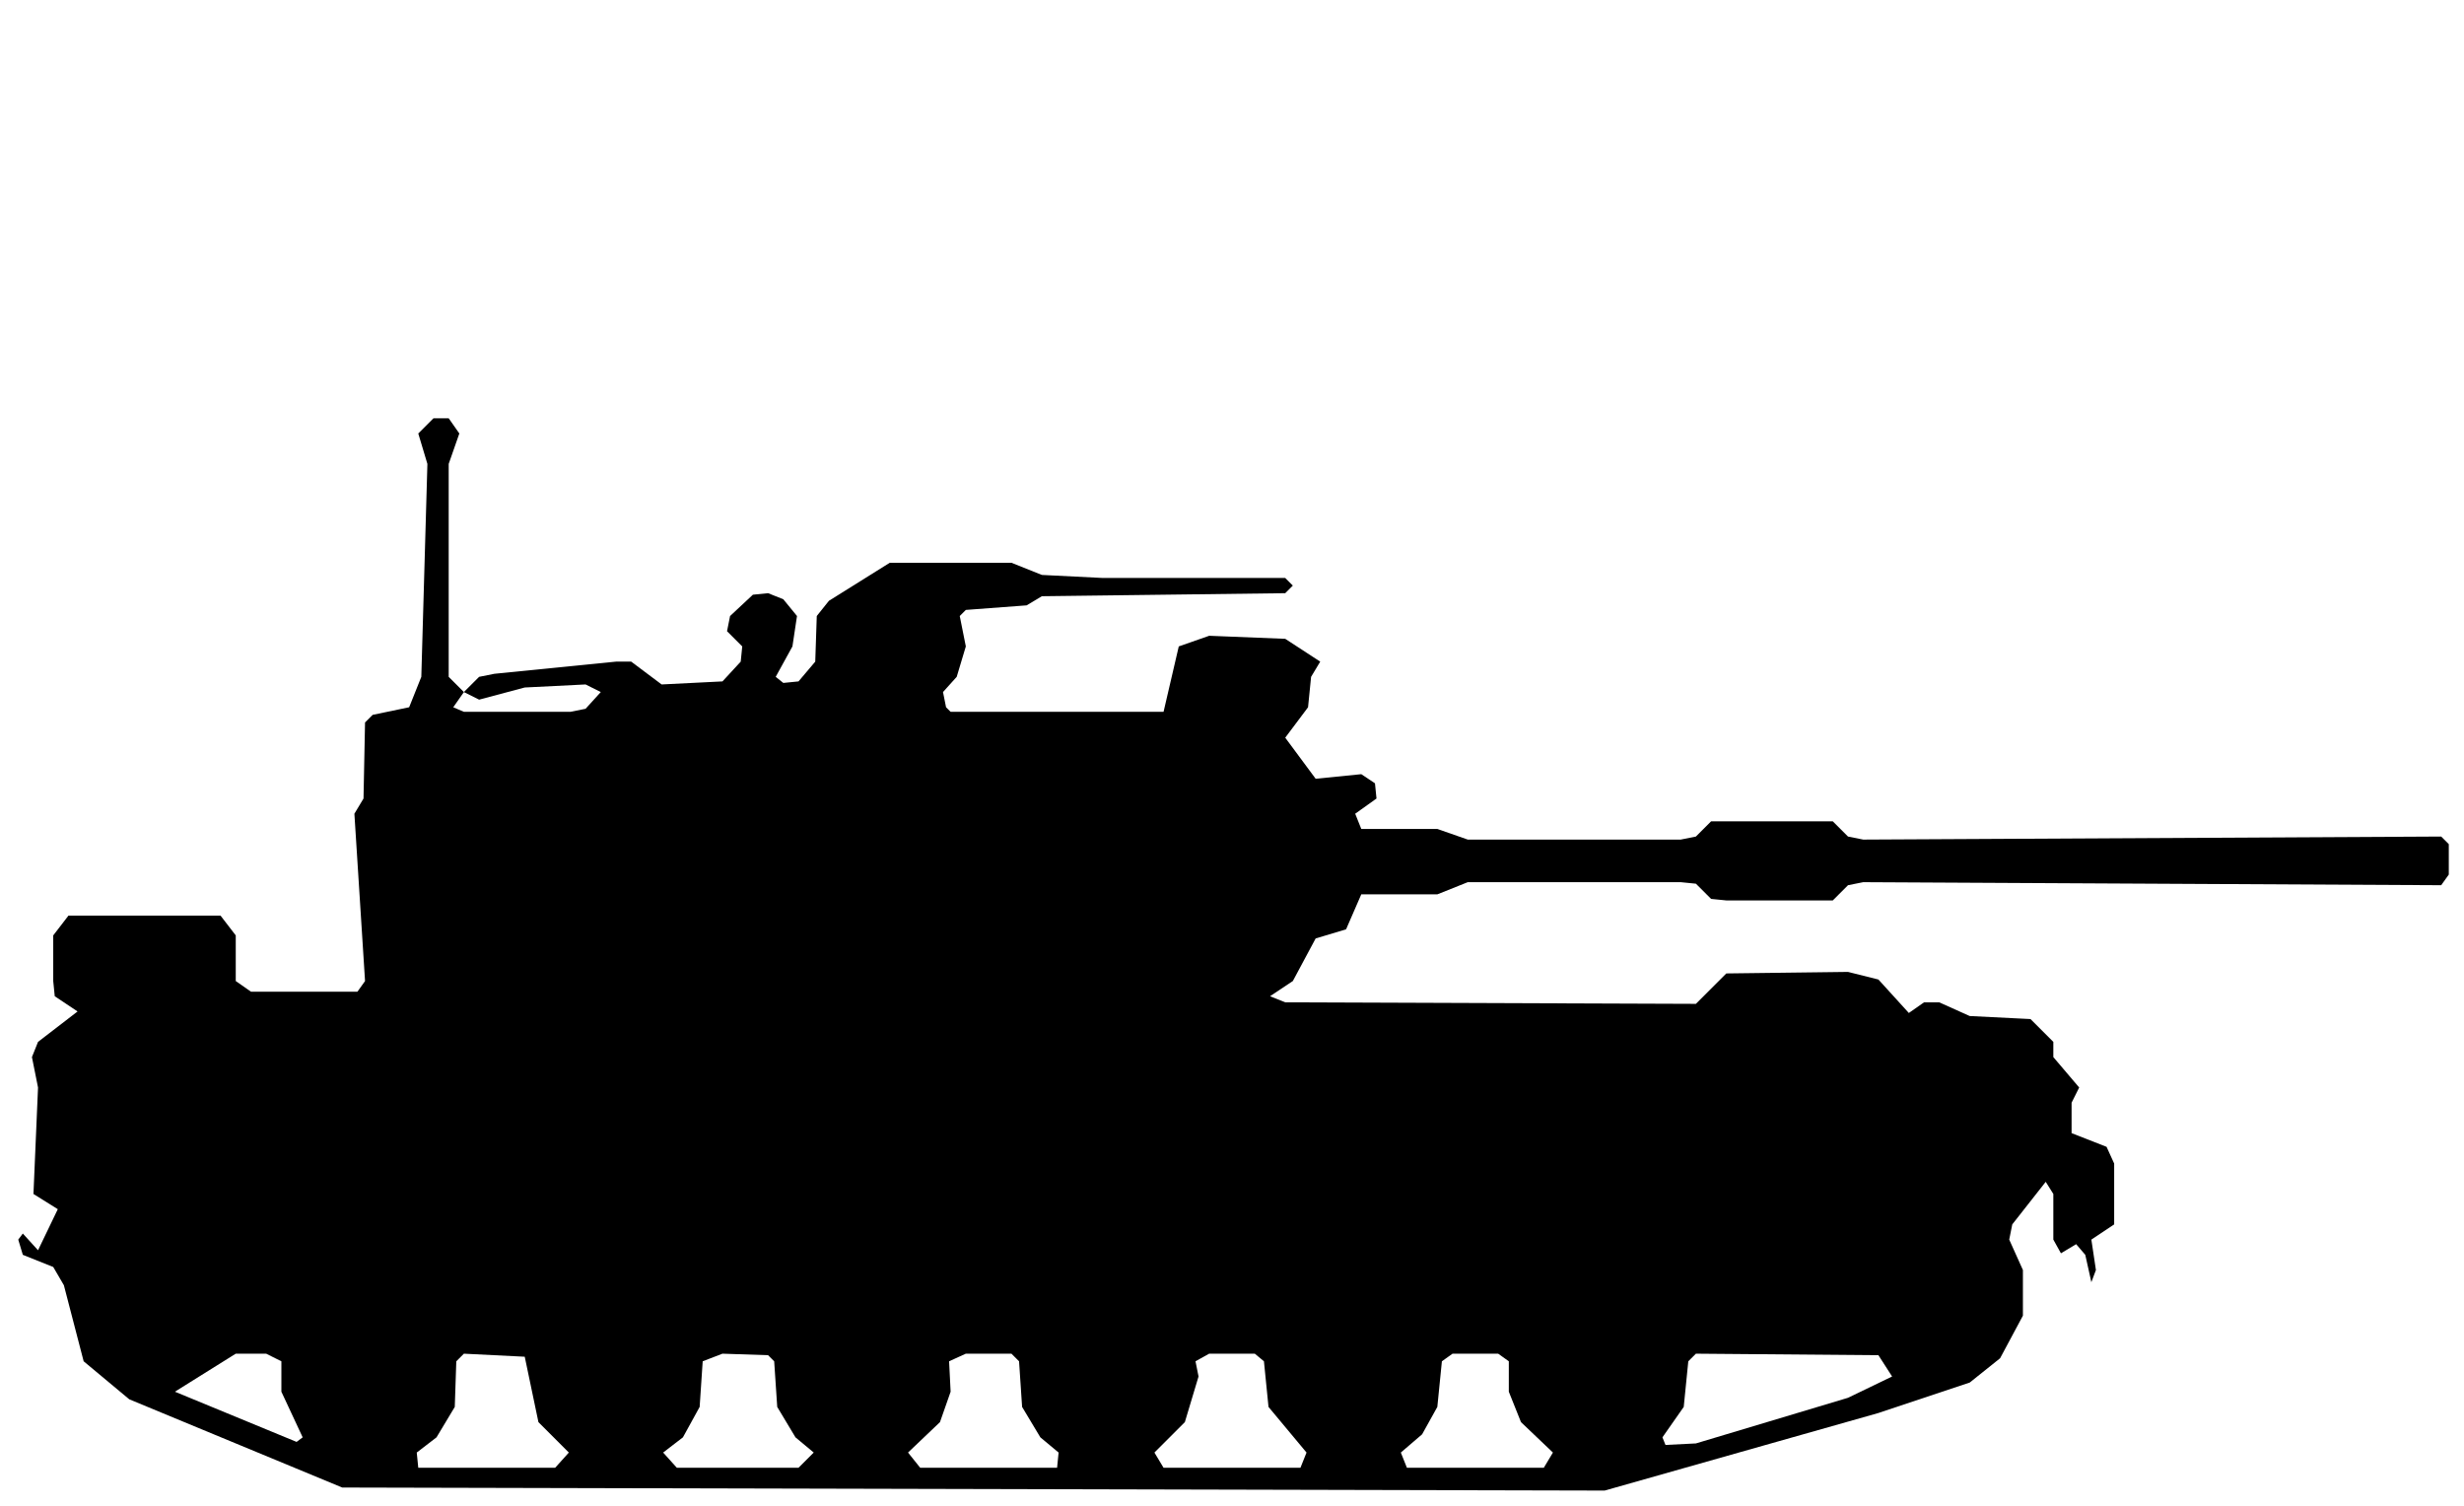
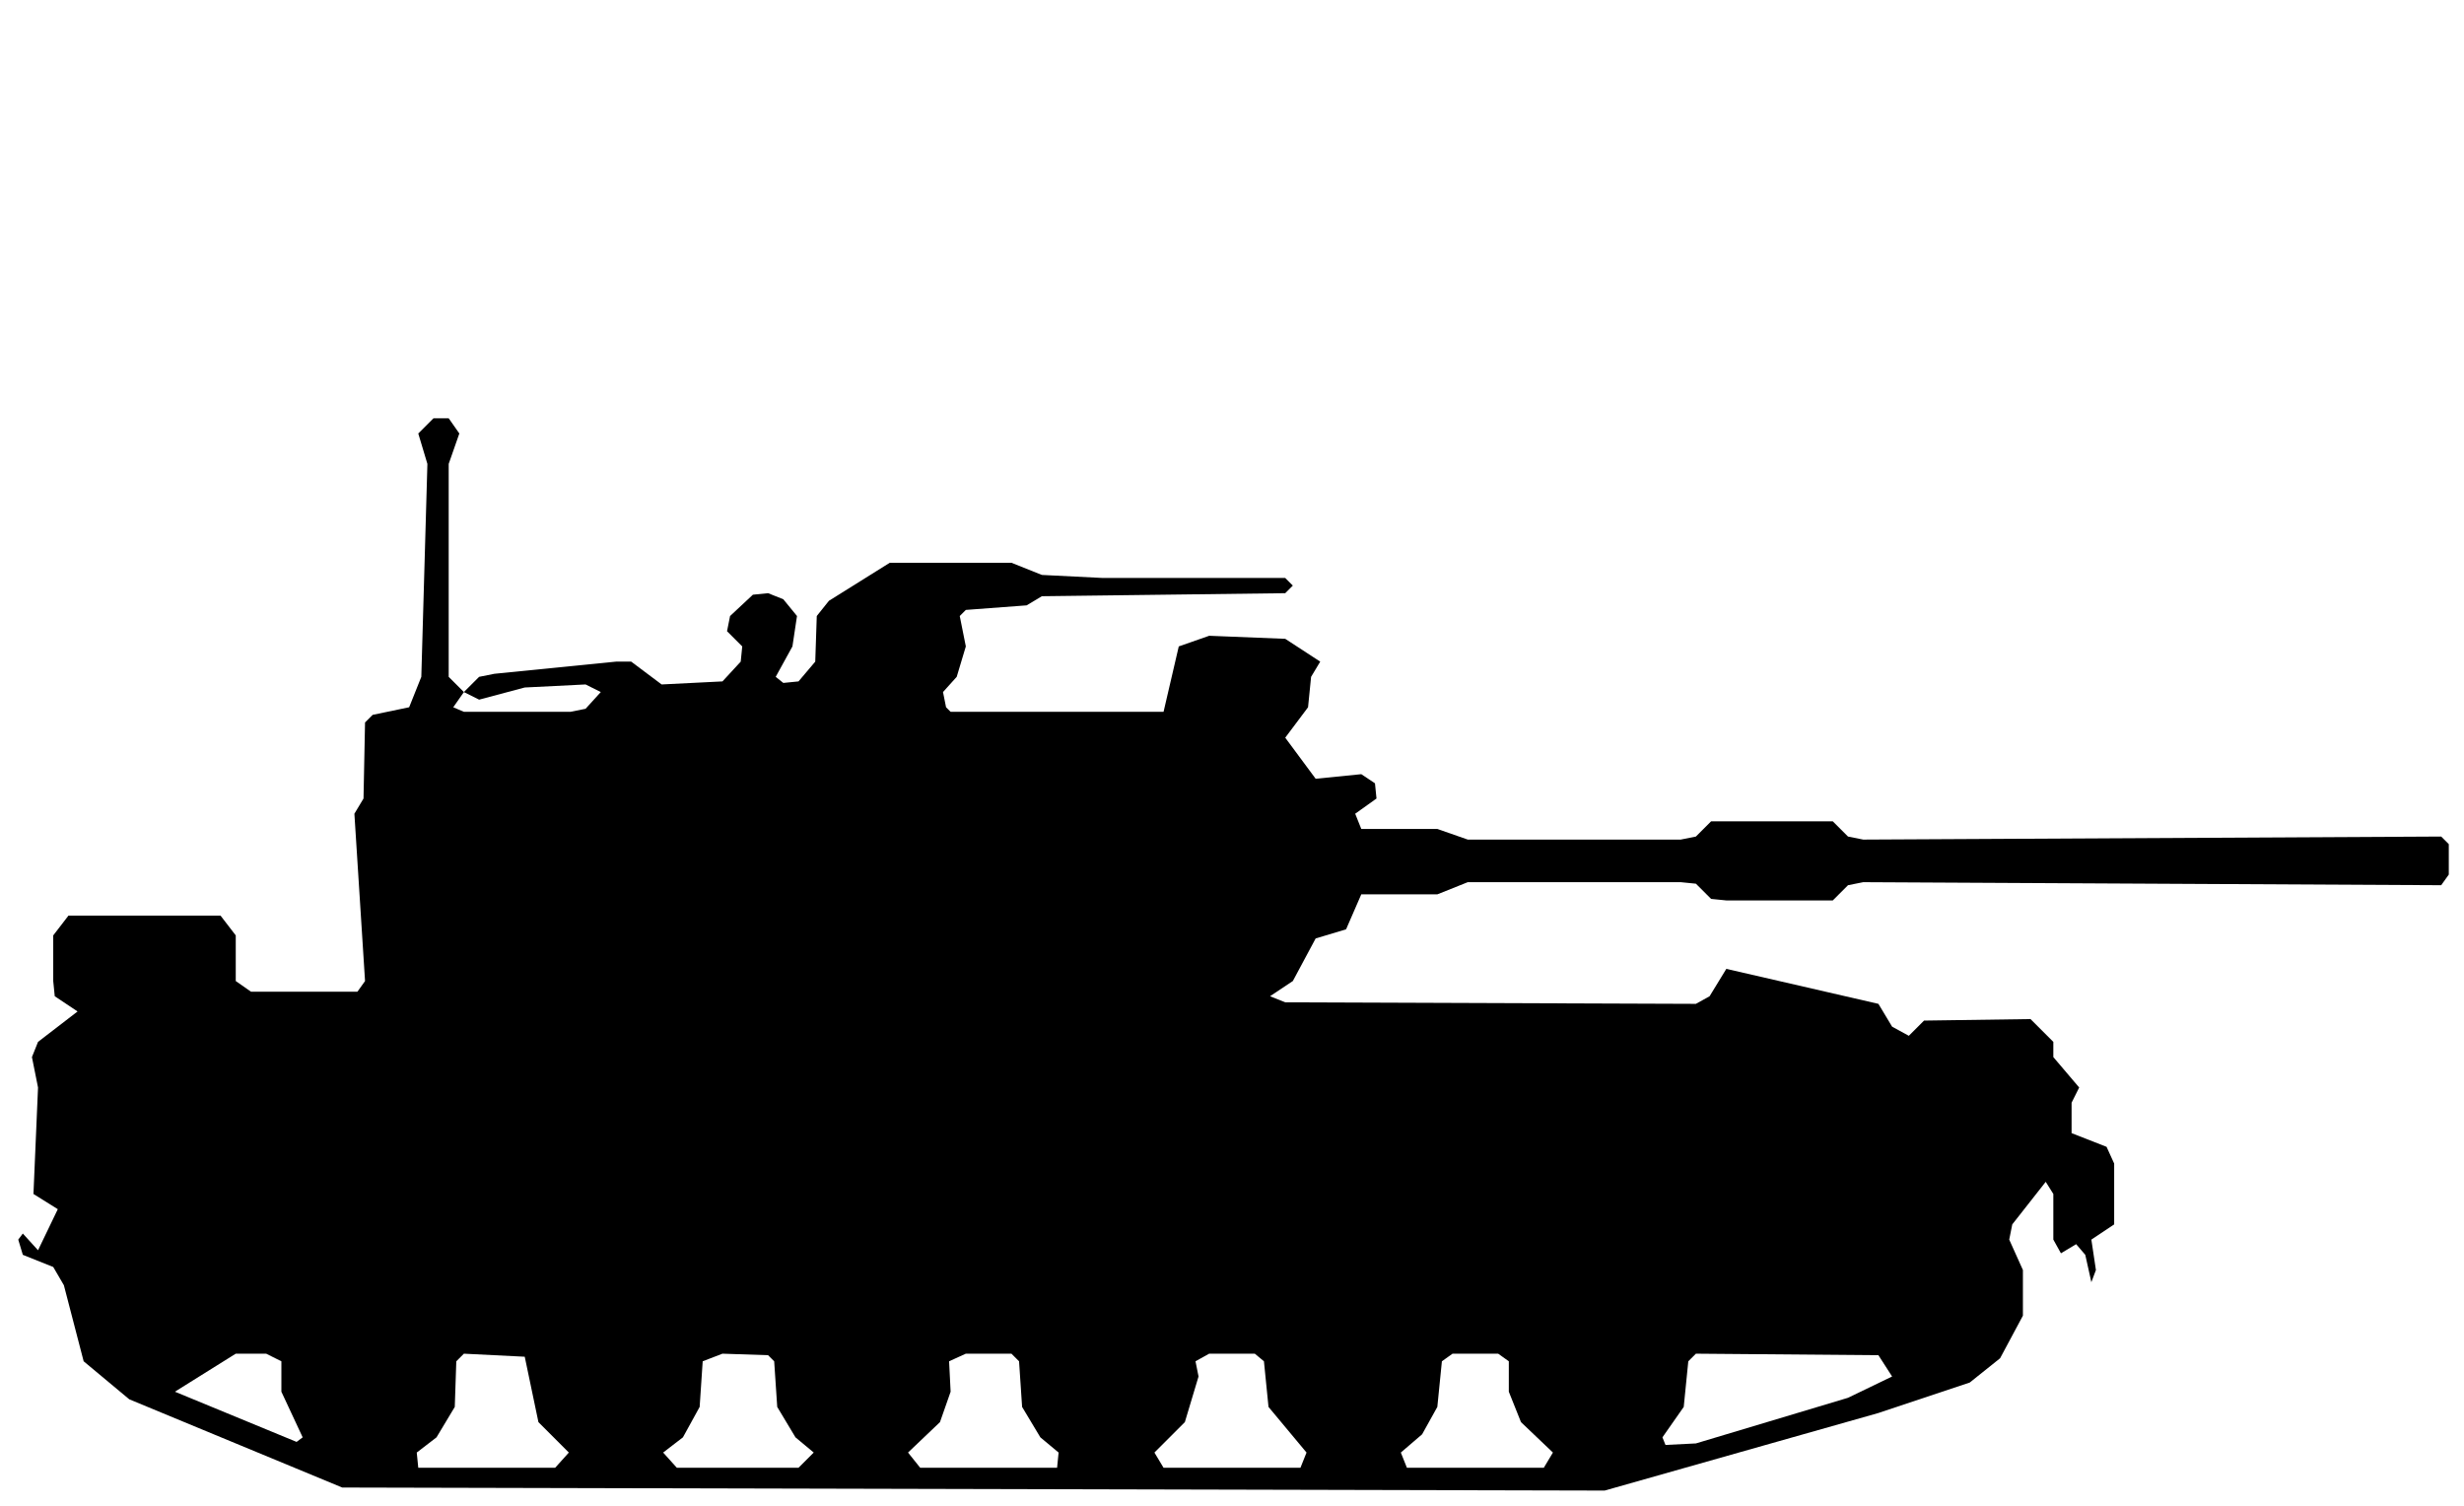
<svg xmlns="http://www.w3.org/2000/svg" viewBox="0 0 162 99" width="162" height="99" fill="currentColor" fill-rule="evenodd">
-   <path d="M22.5 97.8L105.5 98L123.5 92.9L129.5 90.9L131.5 89.3L133 86.5L133 83.5L132.1 81.5L132.3 80.5L134.5 77.7L135 78.5L135 81.5L135.5 82.4L136.5 81.8L137.1 82.5L137.5 84.3L137.8 83.5L137.5 81.5L139 80.5L139 76.5L138.5 75.4L136.2 74.5L136.2 72.5L136.7 71.5L135 69.5L135 68.5L133.5 67L129.5 66.8L127.5 65.9L126.5 65.9L125.5 66.6L123.5 64.4L121.5 63.9L113.5 64L111.5 66L84.5 65.9L83.5 65.5L85 64.5L86.5 61.7L88.5 61.1L89.5 58.8L94.5 58.8L96.5 58L110.5 58L111.5 58.1L112.5 59.1L113.5 59.2L120.5 59.2L121.5 58.2L122.5 58L160.5 58.2L161 57.5L161 55.5L160.5 55L122.5 55.2L121.5 55L120.5 54L112.5 54L111.5 55L110.5 55.2L96.5 55.2L94.5 54.5L89.5 54.5L89.1 53.5L90.5 52.5L90.4 51.5L89.5 50.9L86.5 51.2L84.5 48.5L86 46.5L86.2 44.5L86.8 43.5L84.5 42L79.5 41.8L77.5 42.5L76.5 46.8L62.5 46.8L62.2 46.5L62 45.5L62.9 44.5L63.5 42.5L63.1 40.5L63.5 40.1L67.5 39.8L68.5 39.2L84.5 39L85 38.5L84.5 38L72.5 38L68.5 37.8L66.5 37L58.5 37L54.5 39.5L53.7 40.5L53.6 43.5L52.5 44.8L51.5 44.9L51 44.5L52.1 42.5L52.4 40.5L51.5 39.4L50.5 39L49.5 39.1L48 40.5L47.8 41.5L48.8 42.5L48.7 43.5L47.5 44.8L43.5 45L41.5 43.5L40.5 43.5L32.5 44.3L31.5 44.5L30.5 45.5L29.5 44.5L29.5 30.5L30.2 28.5L29.5 27.5L28.5 27.5L27.5 28.5L28.1 30.5L27.7 44.5L26.9 46.5L24.5 47L24 47.5L23.9 52.5L23.3 53.5L24 64.5L23.5 65.2L16.5 65.2L15.5 64.5L15.5 61.5L14.5 60.2L4.5 60.2L3.5 61.5L3.5 64.5L3.6 65.5L5.1 66.5L2.5 68.5L2.1 69.5L2.5 71.5L2.2 78.5L3.8 79.5L2.5 82.2L1.5 81.1L1.2 81.5L1.5 82.5L3.5 83.3L4.2 84.5L5.5 89.5L8.5 92ZM27.5 96.5L27.4 95.5L28.7 94.5L29.9 92.5L30 89.5L30.5 89L34.5 89.2L35.4 93.5L37.4 95.5L36.5 96.5ZM44.5 96.5L43.6 95.5L44.9 94.5L46 92.5L46.2 89.5L47.5 89L50.5 89.1L50.9 89.5L51.1 92.5L52.3 94.5L53.5 95.5L52.5 96.5ZM60.5 96.5L59.7 95.5L61.8 93.5L62.5 91.5L62.4 89.5L63.5 89L66.5 89L67 89.5L67.2 92.5L68.4 94.5L69.6 95.5L69.5 96.5ZM76.5 96.5L75.9 95.5L77.9 93.5L78.8 90.5L78.6 89.5L79.5 89L82.5 89L83.1 89.5L83.4 92.5L85.9 95.5L85.5 96.5ZM92.5 96.5L92.1 95.5L93.5 94.3L94.5 92.5L94.8 89.5L95.5 89L98.5 89L99.2 89.5L99.2 91.5L100 93.5L102.1 95.5L101.5 96.5ZM19.5 94.8L11.5 91.5L15.5 89L17.5 89L18.5 89.5L18.5 91.5L19.9 94.5ZM109.5 95L109.3 94.5L110.7 92.5L111 89.5L111.5 89L123.5 89.1L124.4 90.5L121.5 91.9L111.5 94.9ZM30.5 46.8L29.8 46.5L30.5 45.5L31.5 46L34.5 45.2L38.5 45L39.5 45.5L38.5 46.6L37.5 46.8Z" />
+   <path d="M22.5 97.8L105.5 98L123.5 92.9L129.5 90.9L131.5 89.3L133 86.5L133 83.5L132.1 81.5L132.3 80.5L134.5 77.7L135 78.5L135 81.5L135.5 82.4L136.5 81.8L137.1 82.5L137.5 84.3L137.8 83.5L137.5 81.5L139 80.5L139 76.5L138.5 75.4L136.2 74.5L136.2 72.5L136.7 71.5L135 69.5L135 68.5L133.5 67L126.5 67.1L125.5 68.1L124.4 67.5L123.5 66L113.5 63.7L112.4 65.5L111.5 66L84.5 65.9L83.5 65.5L85 64.5L86.5 61.7L88.5 61.1L89.5 58.8L94.5 58.8L96.5 58L110.5 58L111.5 58.1L112.5 59.1L113.5 59.2L120.5 59.2L121.5 58.2L122.5 58L160.5 58.2L161 57.5L161 55.5L160.5 55L122.5 55.2L121.5 55L120.5 54L112.5 54L111.5 55L110.5 55.2L96.5 55.2L94.5 54.5L89.5 54.5L89.1 53.5L90.5 52.5L90.4 51.5L89.5 50.9L86.5 51.2L84.5 48.5L86 46.5L86.2 44.5L86.8 43.5L84.5 42L79.5 41.8L77.5 42.5L76.5 46.8L62.5 46.8L62.2 46.5L62 45.5L62.9 44.5L63.5 42.5L63.1 40.5L63.5 40.1L67.5 39.8L68.5 39.2L84.5 39L85 38.5L84.5 38L72.5 38L68.5 37.8L66.5 37L58.5 37L54.5 39.5L53.7 40.5L53.6 43.5L52.5 44.8L51.5 44.9L51 44.5L52.1 42.5L52.4 40.5L51.5 39.4L50.5 39L49.5 39.1L48 40.5L47.8 41.5L48.8 42.5L48.7 43.5L47.5 44.8L43.5 45L41.5 43.5L40.5 43.5L32.5 44.3L31.5 44.5L30.5 45.5L29.5 44.5L29.5 30.5L30.2 28.5L29.5 27.5L28.5 27.5L27.5 28.5L28.1 30.5L27.7 44.5L26.9 46.5L24.5 47L24 47.5L23.9 52.5L23.3 53.5L24 64.5L23.5 65.2L16.5 65.2L15.5 64.5L15.5 61.5L14.5 60.2L4.5 60.2L3.5 61.5L3.5 64.5L3.6 65.5L5.1 66.5L2.5 68.5L2.1 69.5L2.5 71.5L2.2 78.5L3.8 79.5L2.5 82.2L1.5 81.1L1.2 81.5L1.5 82.5L3.5 83.3L4.2 84.5L5.5 89.5L8.5 92ZM27.5 96.5L27.4 95.5L28.7 94.5L29.9 92.5L30 89.5L30.5 89L34.5 89.2L35.4 93.5L37.4 95.5L36.5 96.5ZM44.5 96.5L43.6 95.5L44.9 94.5L46 92.5L46.2 89.5L47.5 89L50.5 89.1L50.9 89.5L51.1 92.5L52.3 94.5L53.5 95.5L52.5 96.5ZM60.5 96.5L59.7 95.5L61.8 93.5L62.5 91.5L62.4 89.5L63.5 89L66.5 89L67 89.5L67.2 92.5L68.4 94.5L69.6 95.5L69.5 96.5ZM76.5 96.5L75.9 95.5L77.9 93.5L78.8 90.5L78.6 89.5L79.5 89L82.5 89L83.1 89.5L83.4 92.5L85.9 95.5L85.5 96.5ZM92.5 96.5L92.1 95.5L93.5 94.3L94.5 92.5L94.8 89.5L95.5 89L98.5 89L99.2 89.5L99.2 91.5L100 93.5L102.1 95.5L101.5 96.5ZM19.5 94.8L11.5 91.5L15.5 89L17.5 89L18.5 89.5L18.5 91.5L19.9 94.5ZM109.5 95L109.3 94.5L110.7 92.5L111 89.5L111.5 89L123.5 89.1L124.4 90.5L121.5 91.9L111.5 94.9ZM30.5 46.8L29.8 46.5L30.5 45.5L31.5 46L34.5 45.2L38.5 45L39.5 45.5L38.5 46.6L37.5 46.8Z" />
</svg>
